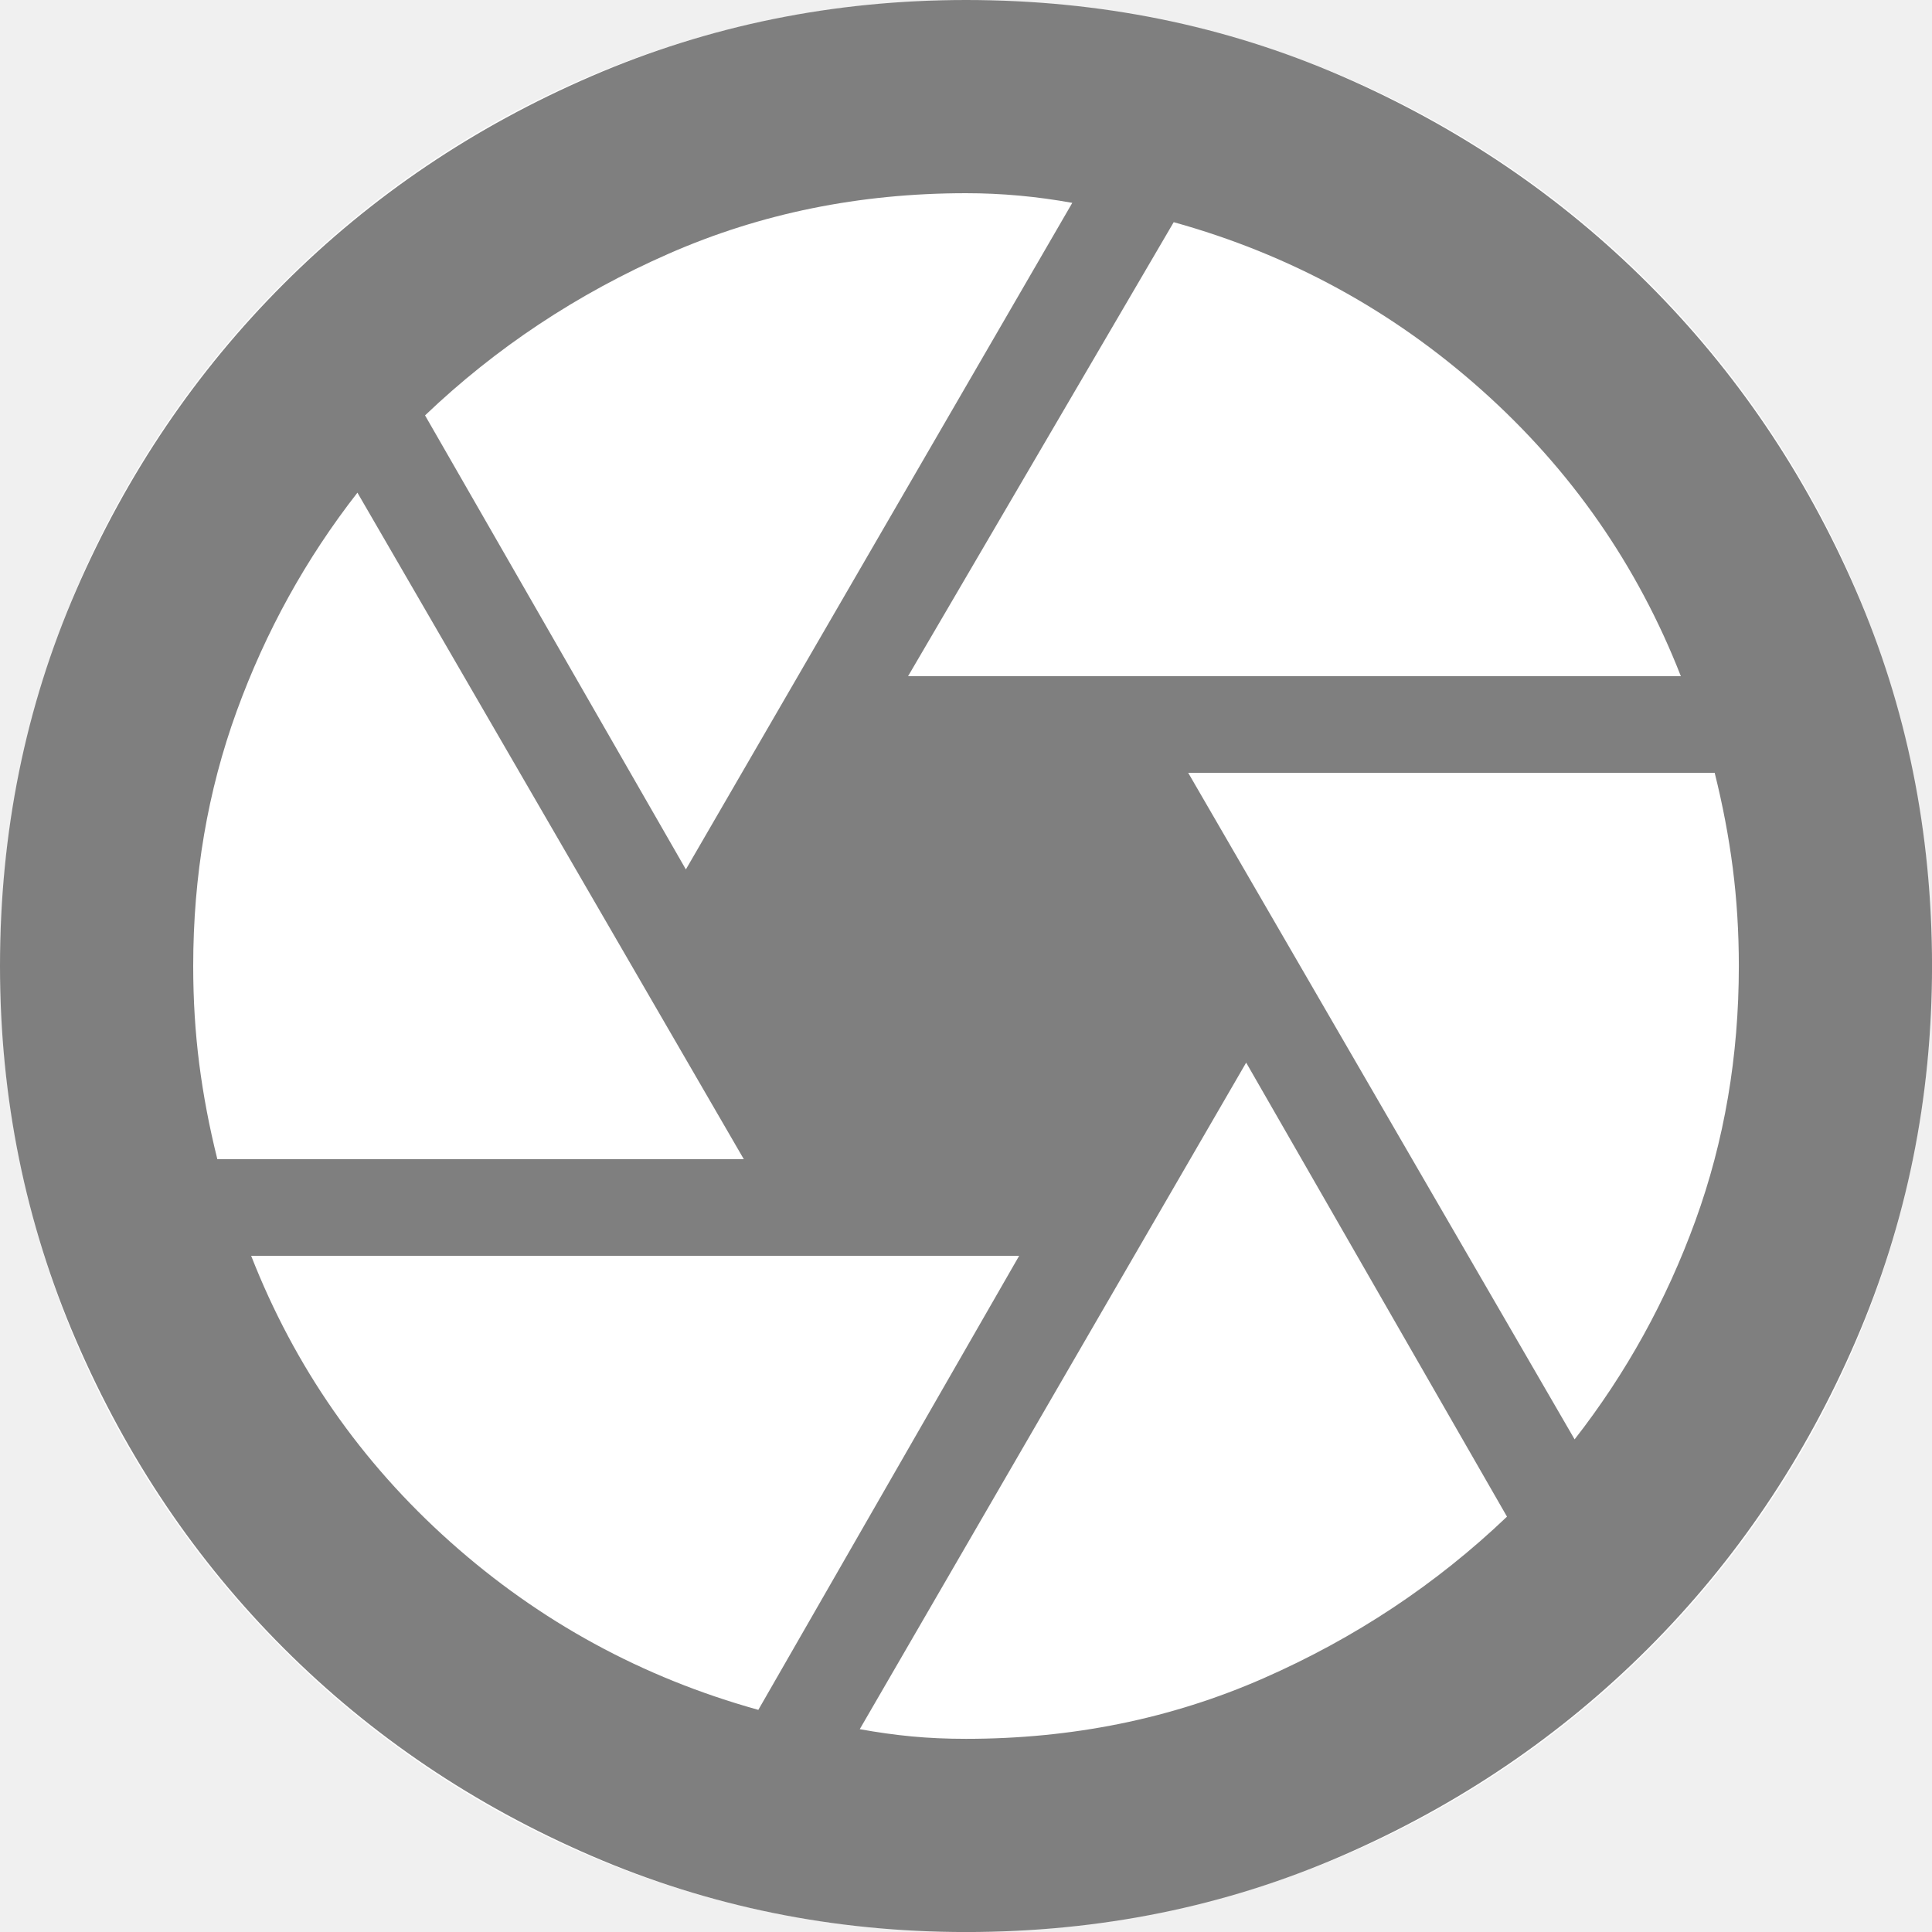
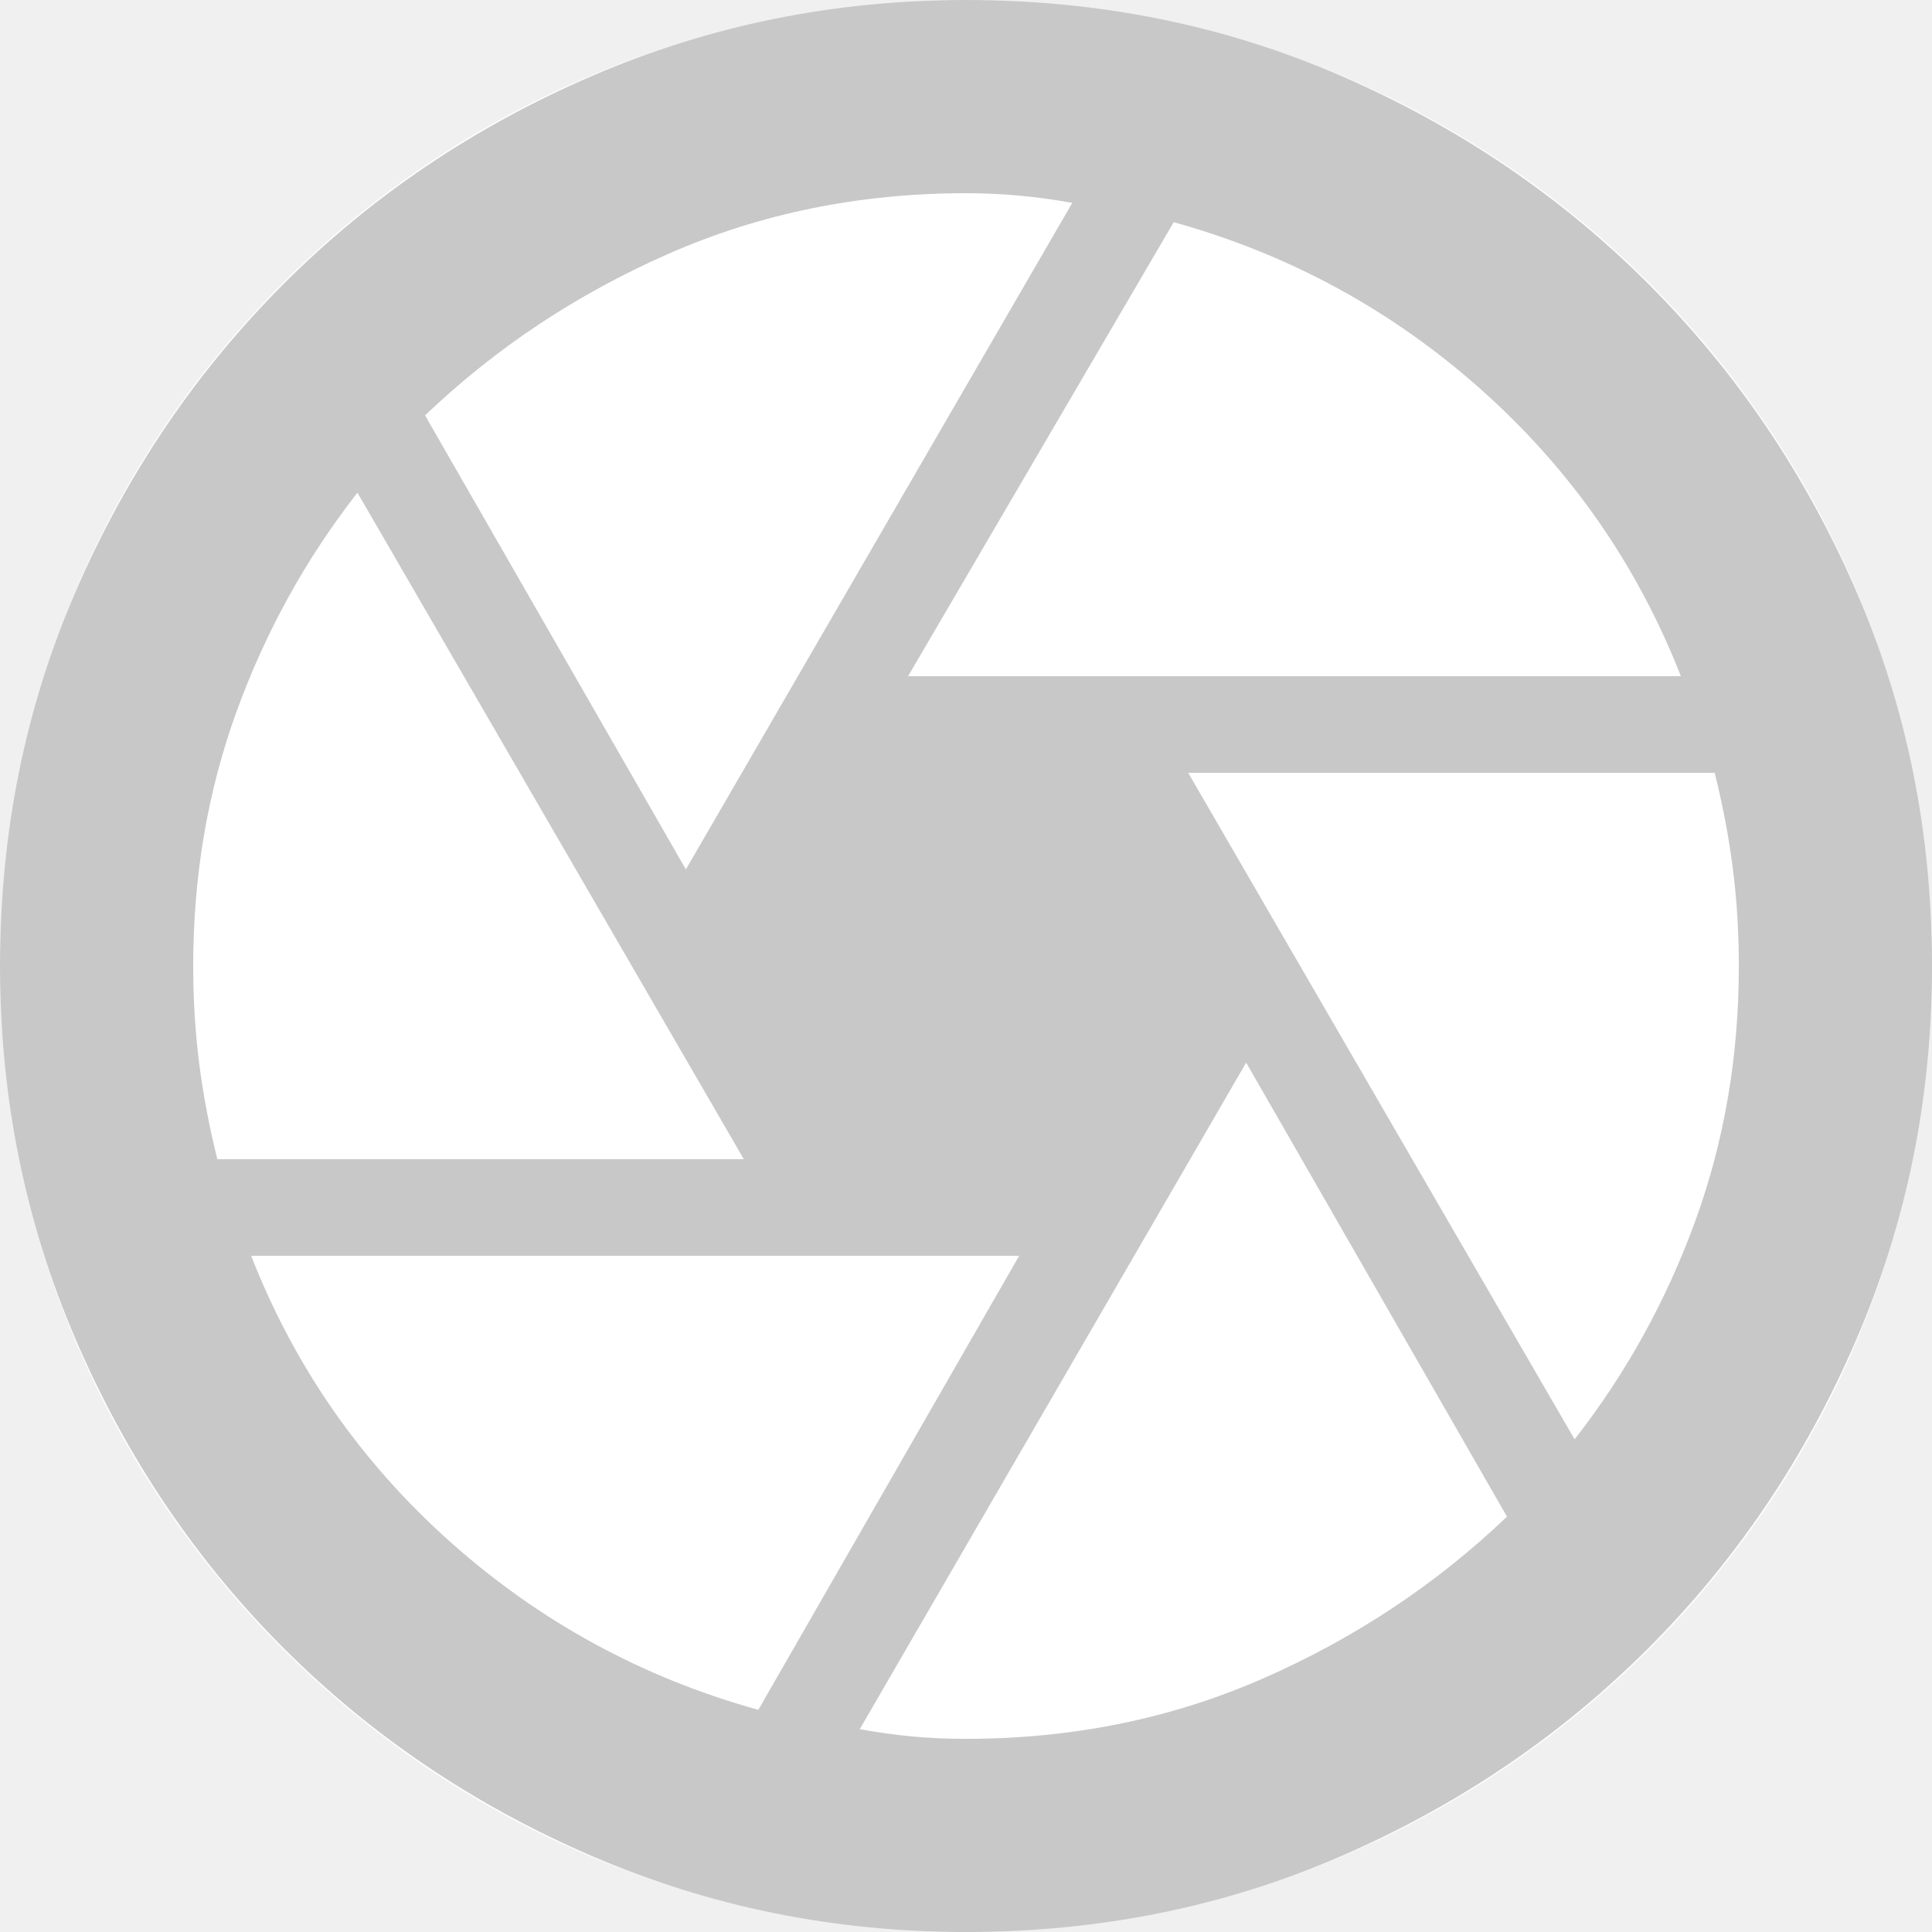
<svg xmlns="http://www.w3.org/2000/svg" width="64" height="64" viewBox="0 0 16.933 16.933" version="1.1" id="svg1" xml:space="preserve">
  <defs id="defs1">
    <rect x="0" y="0" width="128" height="128" id="rect2" />
    <rect x="0" y="0" width="128" height="128" id="rect1" />
  </defs>
  <g id="layer1">
    <circle style="display:inline;fill:#ffffff;fill-opacity:1;stroke:none;stroke-width:0.832;stroke-linejoin:round;stroke-opacity:0.919" id="path1" cx="8.467" cy="8.467" r="8.467" />
-     <g style="fill:#7f7f7f;fill-opacity:1" id="g4" transform="matrix(0.02116666,0,0,0.02116666,-1.693332,18.62666)">
-       <path d="M 456,-600 H 776 Q 749,-669 693.5,-718.5 638,-768 566,-788 Z m -92,80 160,-276 q -11,-2 -22,-3 -11,-1 -22,-1 -66,0 -123,25 -57,25 -101,67 z M 170,-400 H 388 L 228,-676 q -32,41 -50,90.5 -18,49.5 -18,105.5 0,21 2.5,40.5 2.5,19.5 7.5,39.5 z m 224,228 108,-188 H 184 q 27,69 82.5,118.5 Q 322,-192 394,-172 Z m 86,12 q 66,0 123,-25 57,-25 101,-67 L 596,-440 436,-164 q 11,2 21.5,3 10.5,1 22.5,1 z m 252,-124 q 32,-41 50,-90.5 18,-49.5 18,-105.5 0,-21 -2.5,-40.5 Q 795,-540 790,-560 H 572 Z M 480,-480 Z m 0,400 q -82,0 -155,-31.5 -73,-31.5 -127.5,-86 Q 143,-252 111.5,-325 80,-398 80,-480 q 0,-83 31.5,-155.5 31.5,-72.5 86,-127 54.5,-54.5 127.5,-86 73,-31.5 155,-31.5 83,0 155.5,31.5 72.5,31.5 127,86 54.5,54.5 86,127 31.5,72.5 31.5,155.5 0,82 -31.5,155 -31.5,73 -86,127.5 -54.5,54.5 -127,86 Q 563,-80 480,-80 Z" id="path1-5" style="fill:#7f7f7f;fill-opacity:1" />
+     <g style="fill:#c8c8c8;fill-opacity:1" id="g4" transform="matrix(0.02116666,0,0,0.02116666,-1.693332,18.62666)">
+       <path d="M 456,-600 H 776 Q 749,-669 693.5,-718.5 638,-768 566,-788 Z m -92,80 160,-276 q -11,-2 -22,-3 -11,-1 -22,-1 -66,0 -123,25 -57,25 -101,67 z M 170,-400 H 388 L 228,-676 q -32,41 -50,90.5 -18,49.5 -18,105.5 0,21 2.5,40.5 2.5,19.5 7.5,39.5 z m 224,228 108,-188 H 184 q 27,69 82.5,118.5 Q 322,-192 394,-172 Z m 86,12 q 66,0 123,-25 57,-25 101,-67 L 596,-440 436,-164 q 11,2 21.5,3 10.5,1 22.5,1 z m 252,-124 q 32,-41 50,-90.5 18,-49.5 18,-105.5 0,-21 -2.5,-40.5 Q 795,-540 790,-560 H 572 Z M 480,-480 Z m 0,400 q -82,0 -155,-31.5 -73,-31.5 -127.5,-86 Q 143,-252 111.5,-325 80,-398 80,-480 q 0,-83 31.5,-155.5 31.5,-72.5 86,-127 54.5,-54.5 127.5,-86 73,-31.5 155,-31.5 83,0 155.5,31.5 72.5,31.5 127,86 54.5,54.5 86,127 31.5,72.5 31.5,155.5 0,82 -31.5,155 -31.5,73 -86,127.5 -54.5,54.5 -127,86 Q 563,-80 480,-80 Z" id="path1-5" style="fill:#c8c8c8;fill-opacity:1" />
    </g>
  </g>
</svg>
